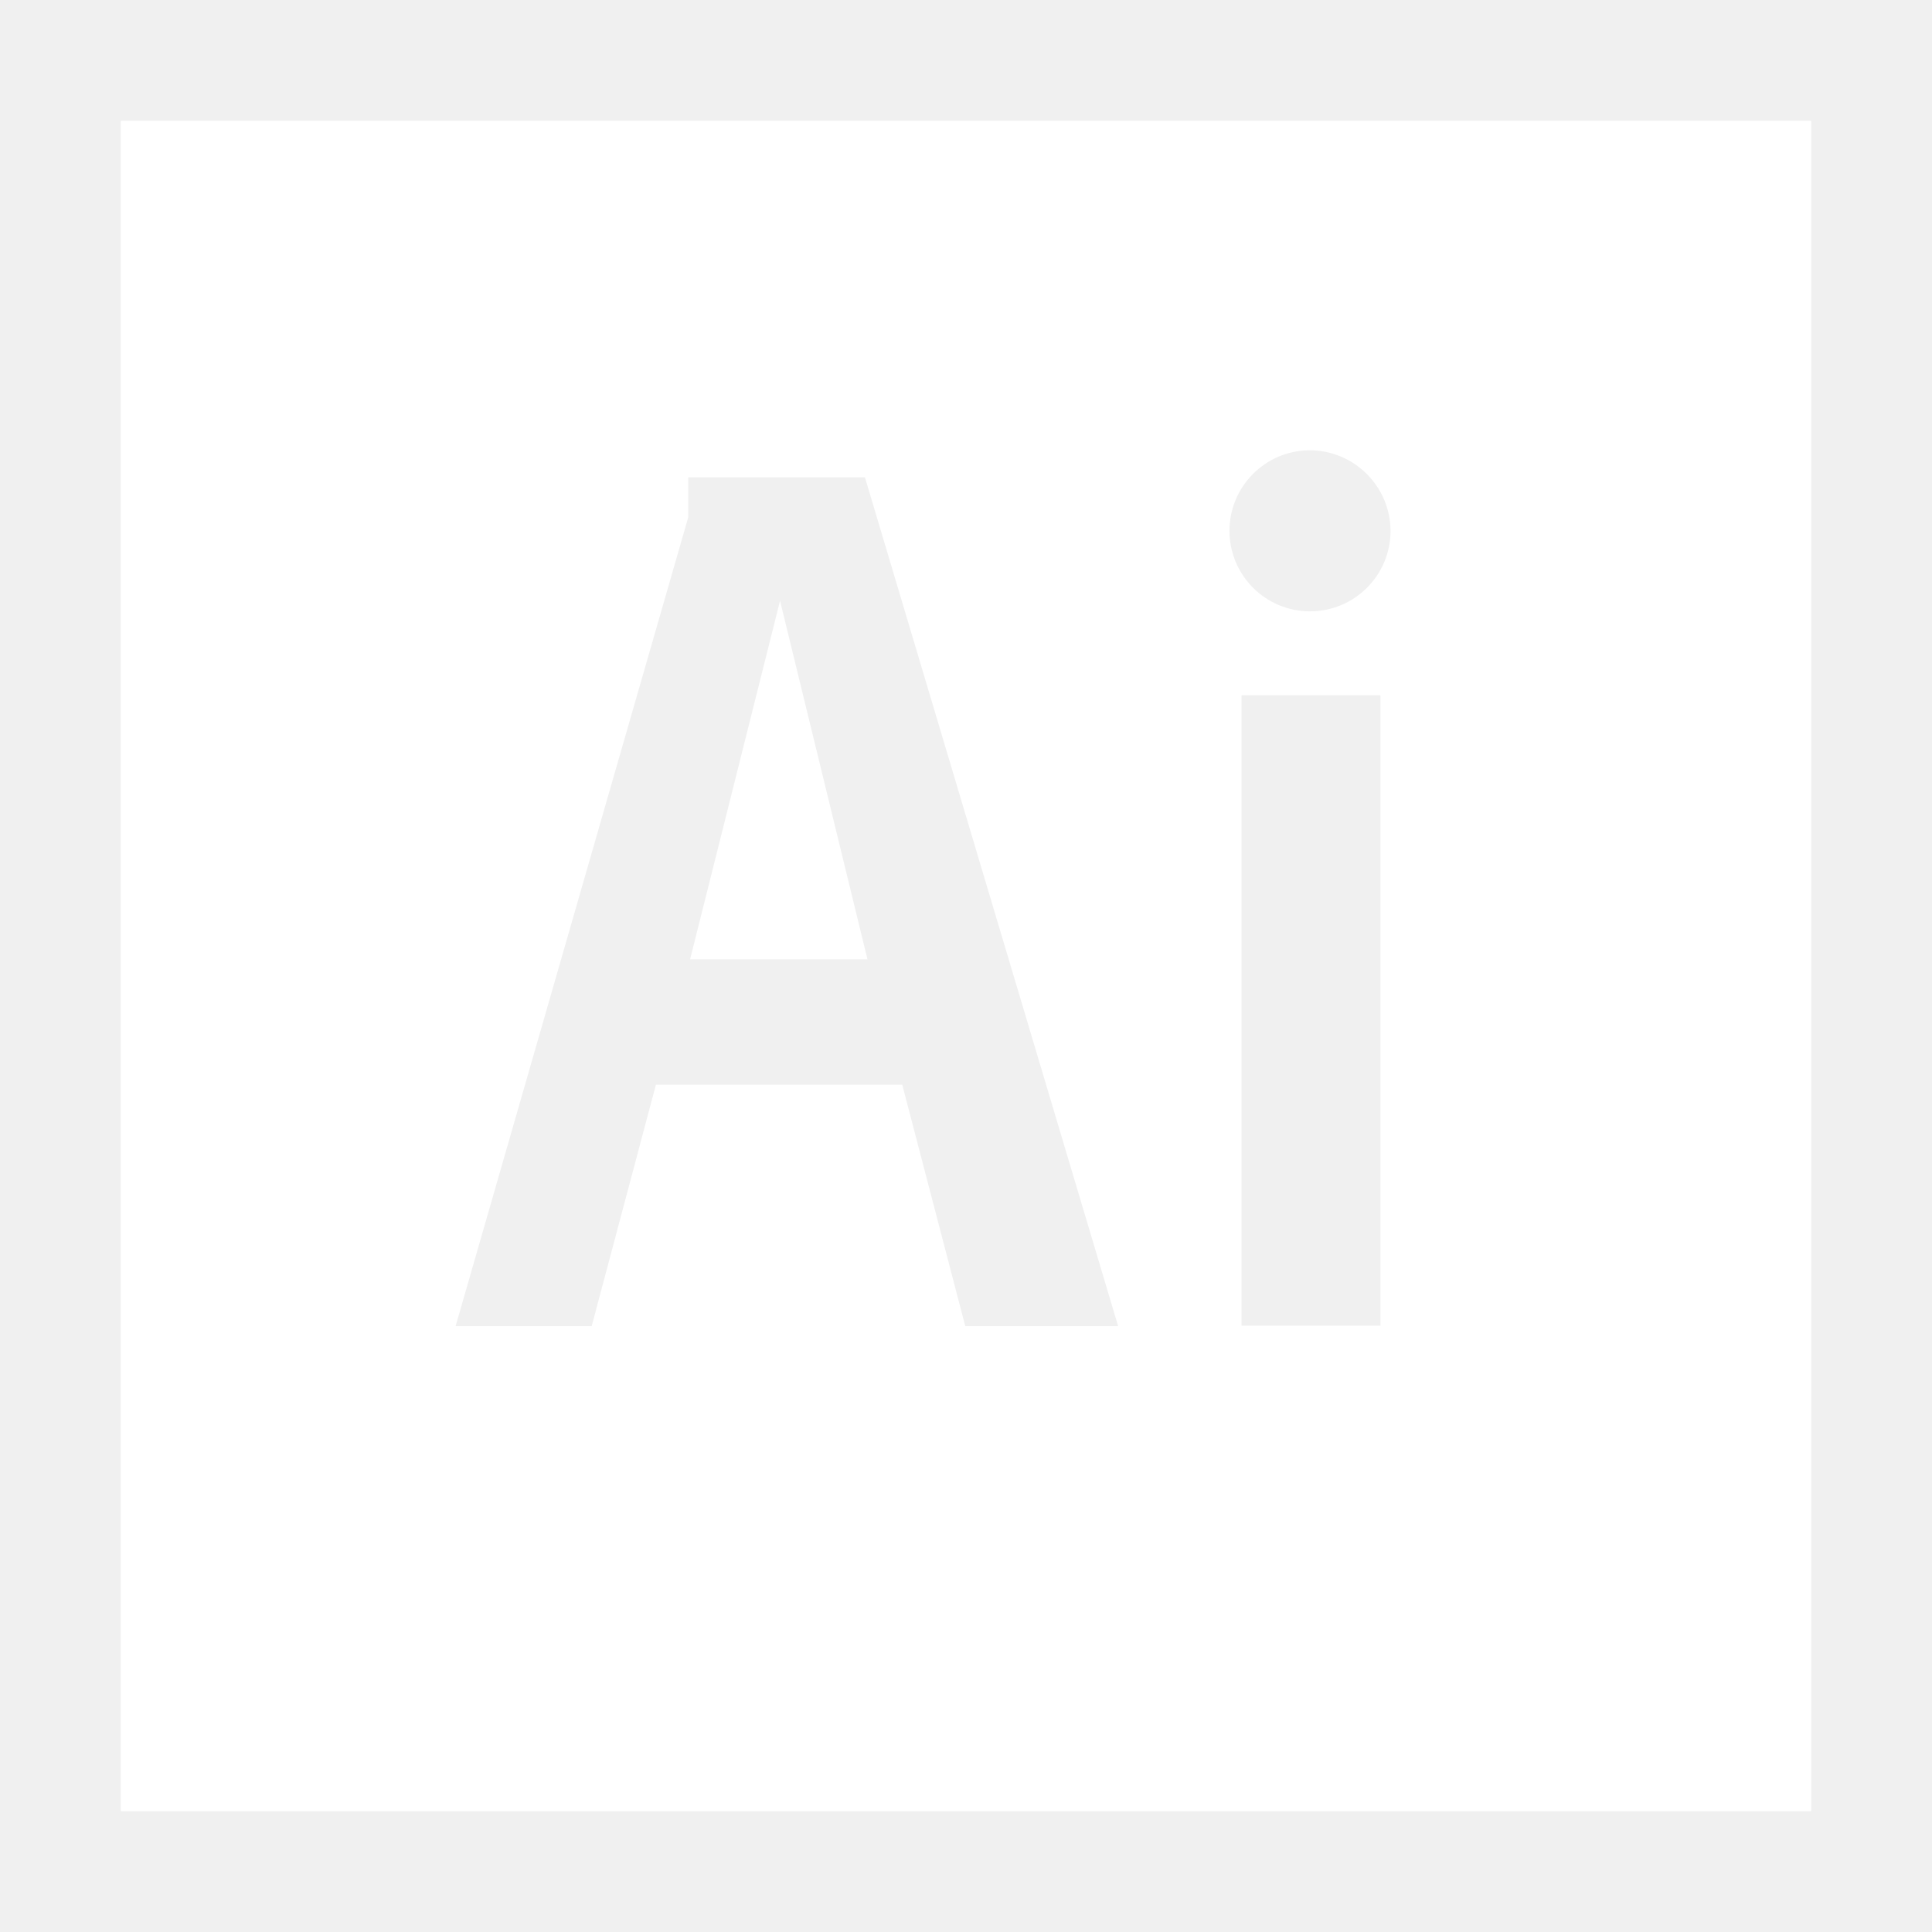
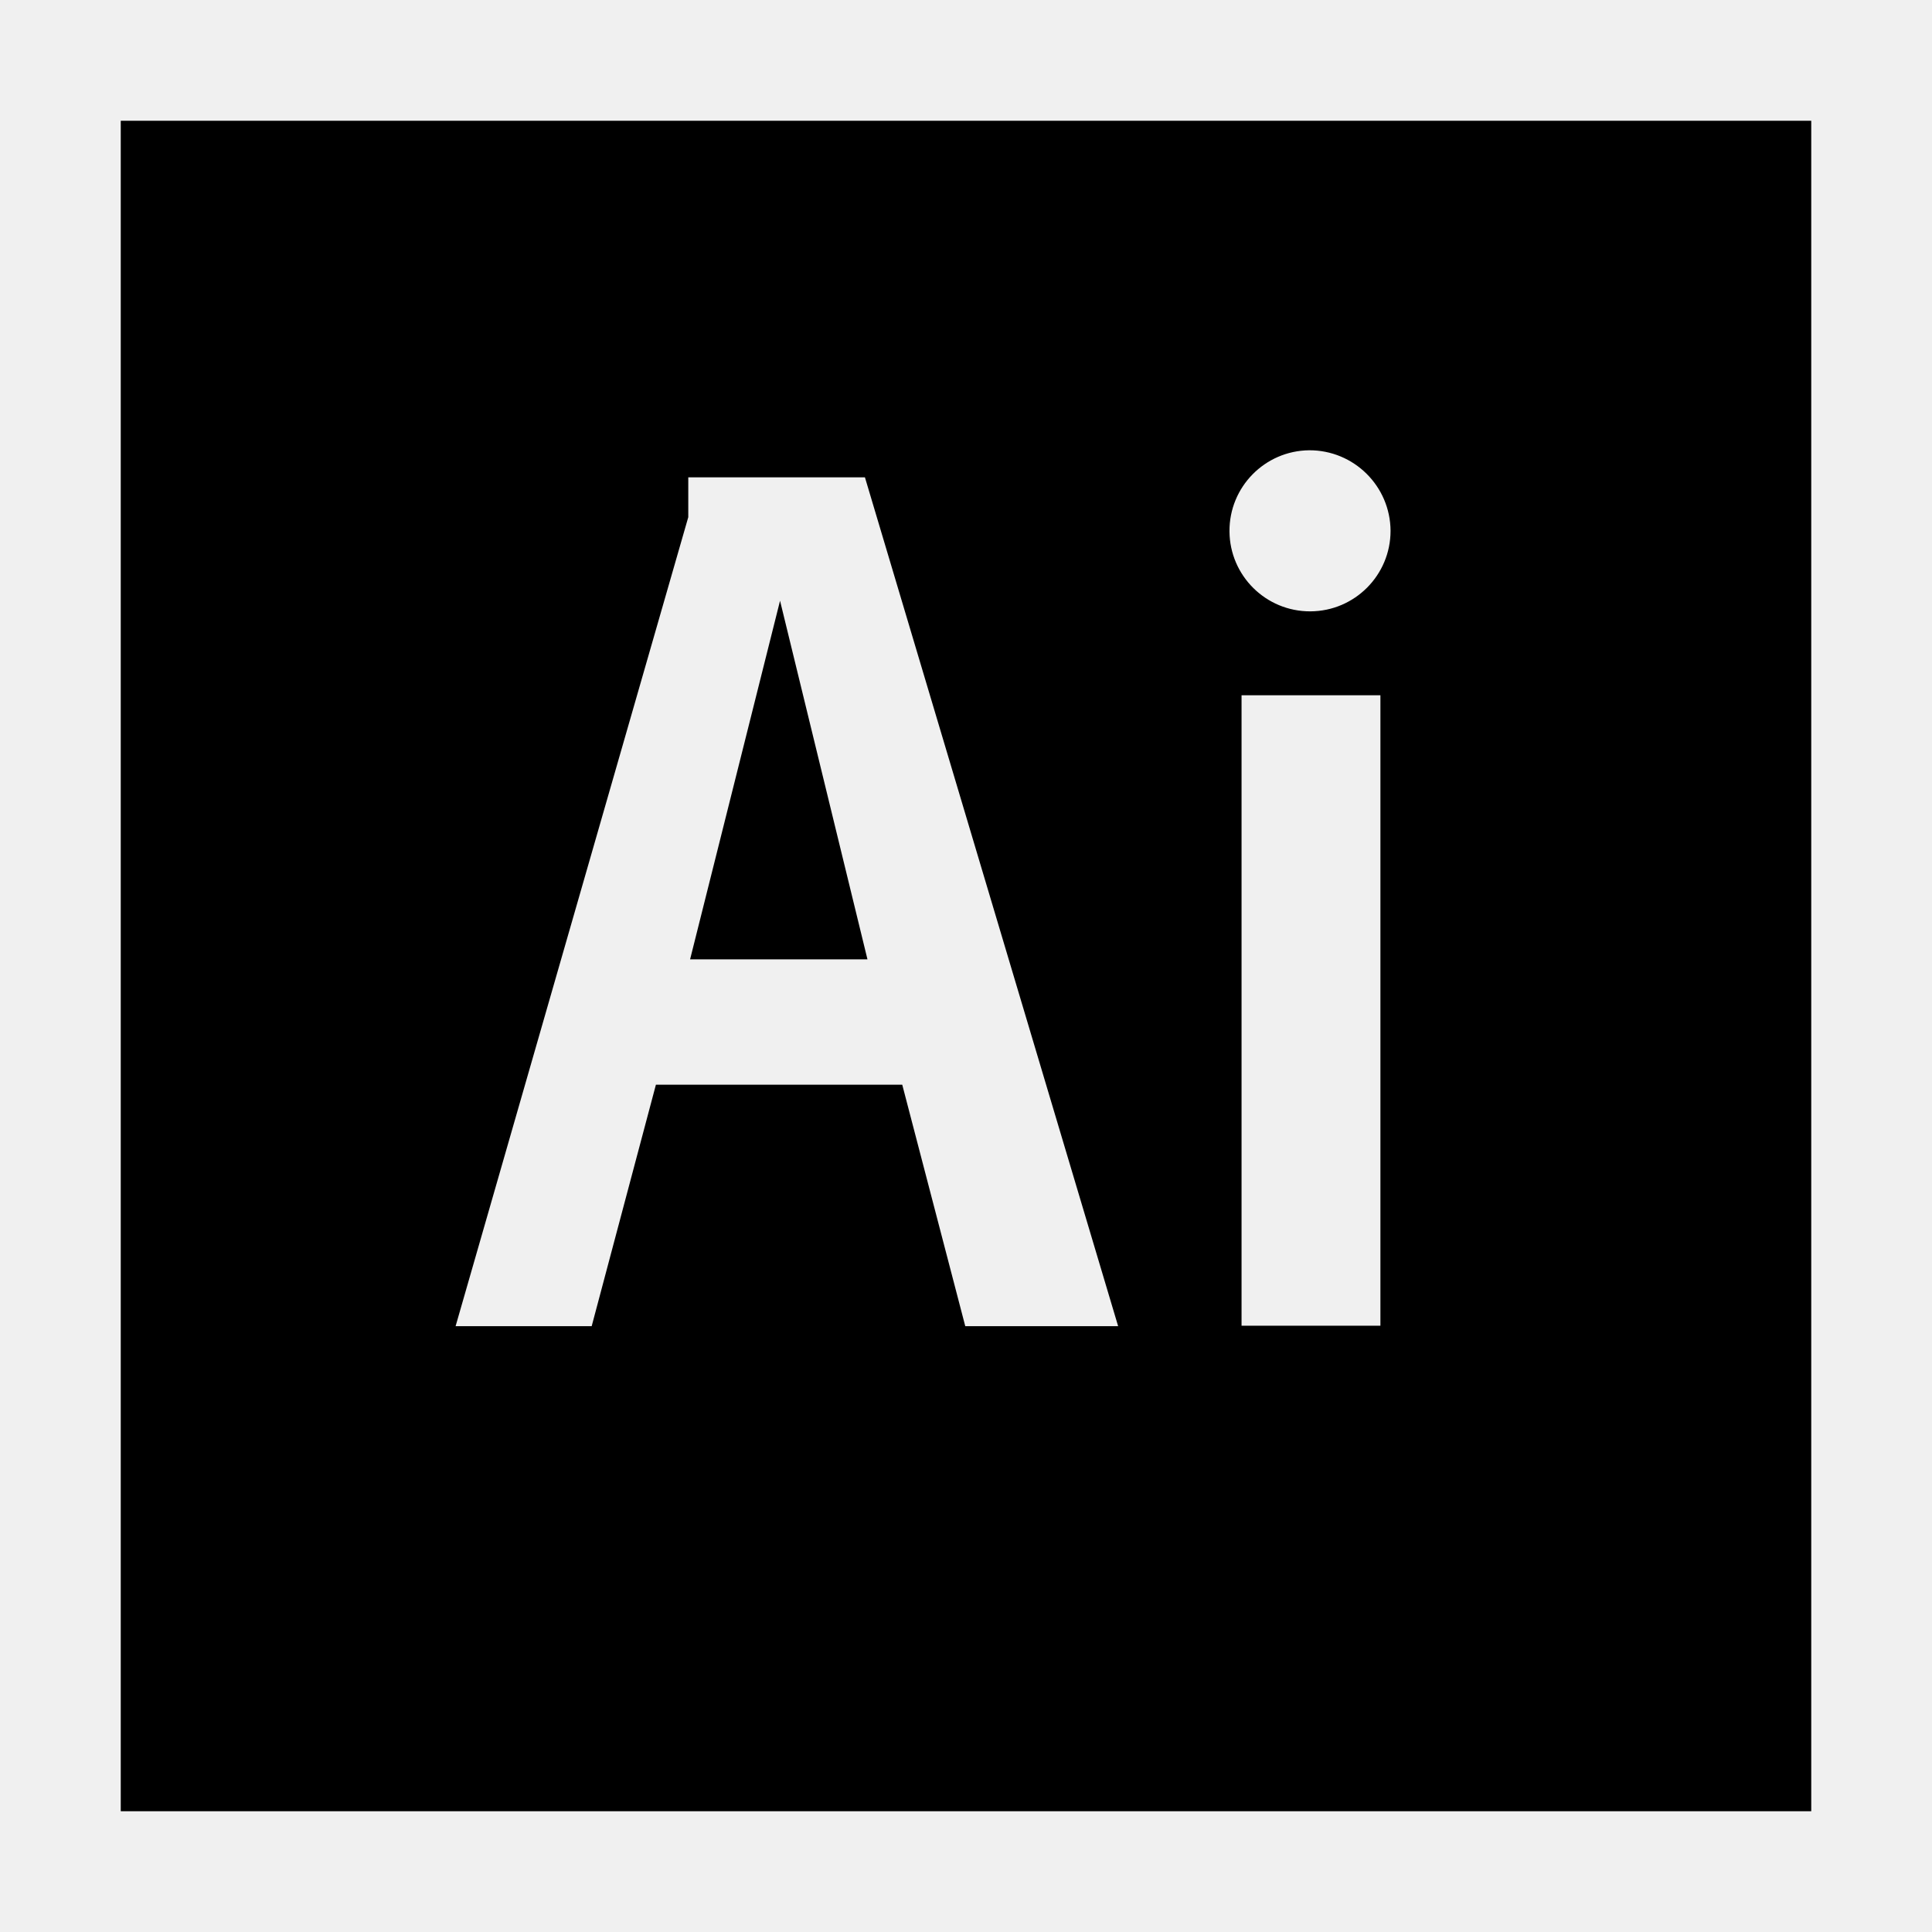
<svg xmlns="http://www.w3.org/2000/svg" width="16" height="16" viewBox="0 0 16 16">
  <defs>
    <style>
-       .cls-1 {
-         fill: #fff;
+       .i-color {
+         fill: #000;
        fill-rule: evenodd;
      }
    </style>
  </defs>
-   <path id="file_type_ai.svg" class="cls-1" d="M1,15V1H15V15H1Zm9.282-4.021h1.15V5.758h-1.15v5.221ZM7.163,3.953H5.7v0.33l-1.927,6.7H4.9l0.532-2H7.472l0.522,2H9.26Zm3.679-.224a0.667,0.667,0,1,0,.674.667A0.671,0.671,0,0,0,10.842,3.729ZM6.46,4.975l0.724,2.97H5.715Z" />
+   <path id="file_type_ai.svg" class="i-color" d="M1,15V1H15V15H1Zm9.282-4.021h1.15V5.758h-1.15v5.221ZM7.163,3.953H5.7v0.33l-1.927,6.7H4.9l0.532-2H7.472l0.522,2H9.26Zm3.679-.224a0.667,0.667,0,1,0,.674.667A0.671,0.671,0,0,0,10.842,3.729ZM6.46,4.975l0.724,2.97H5.715Z" />
</svg>
